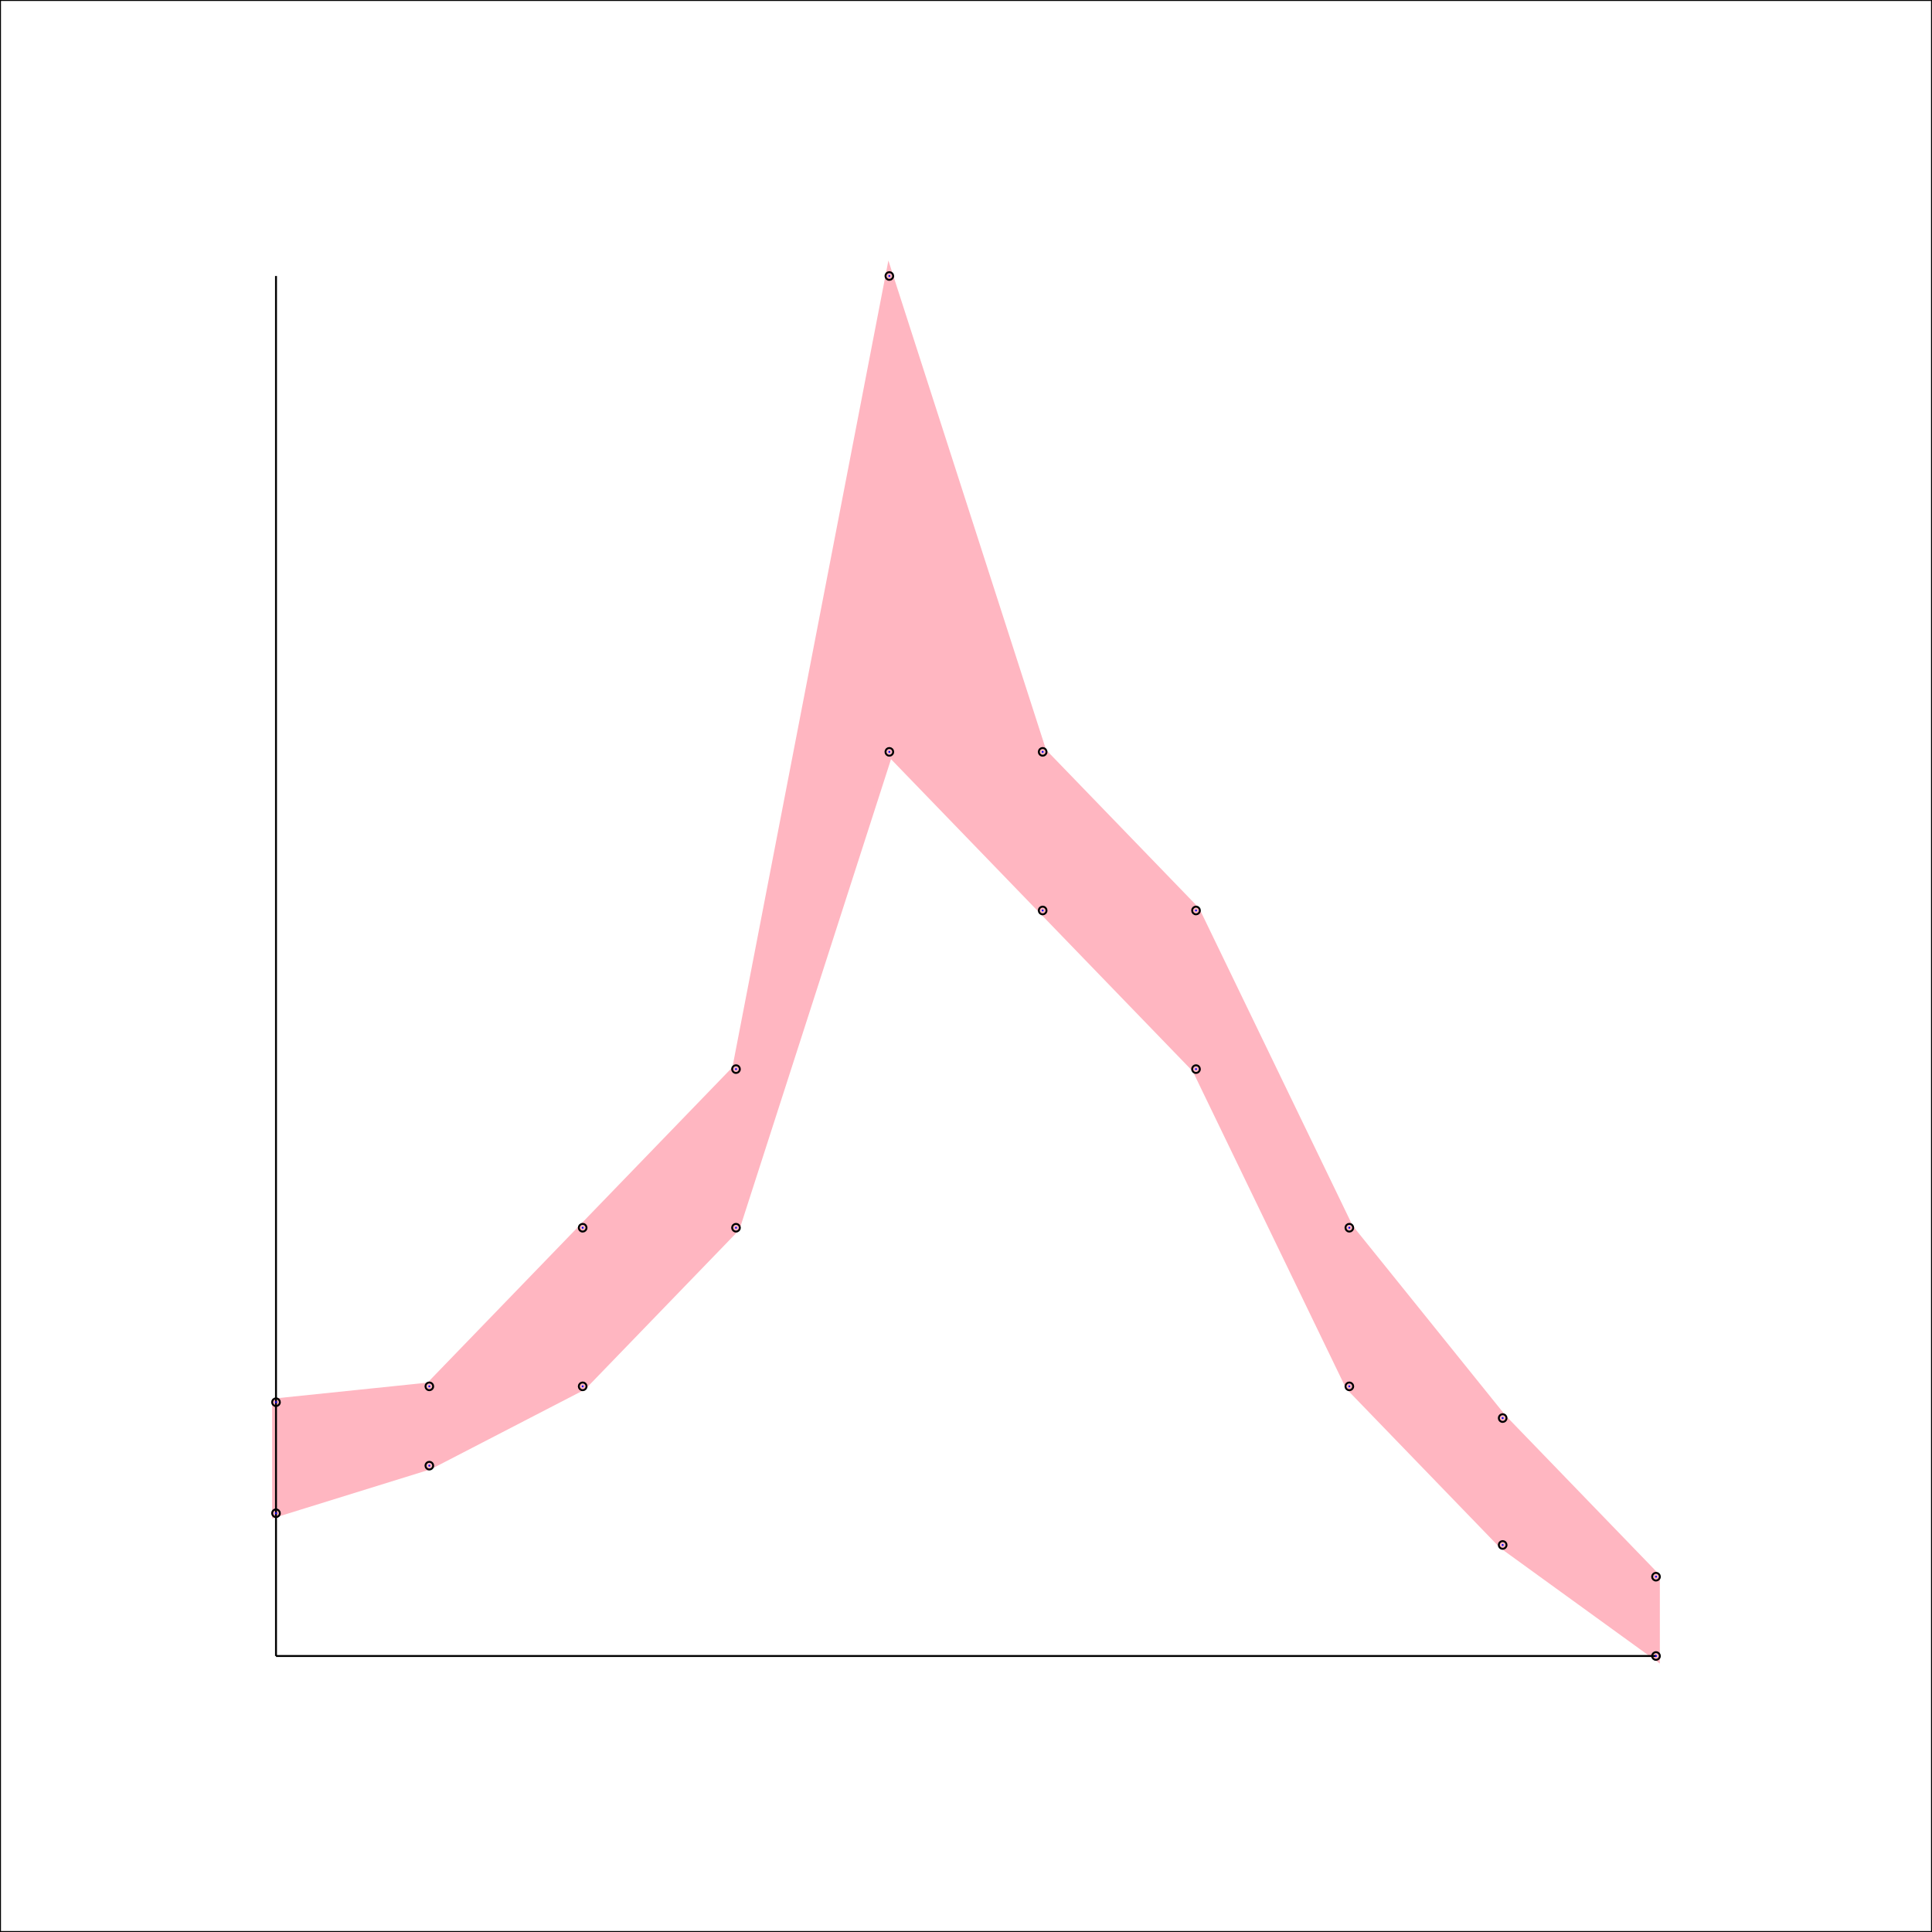
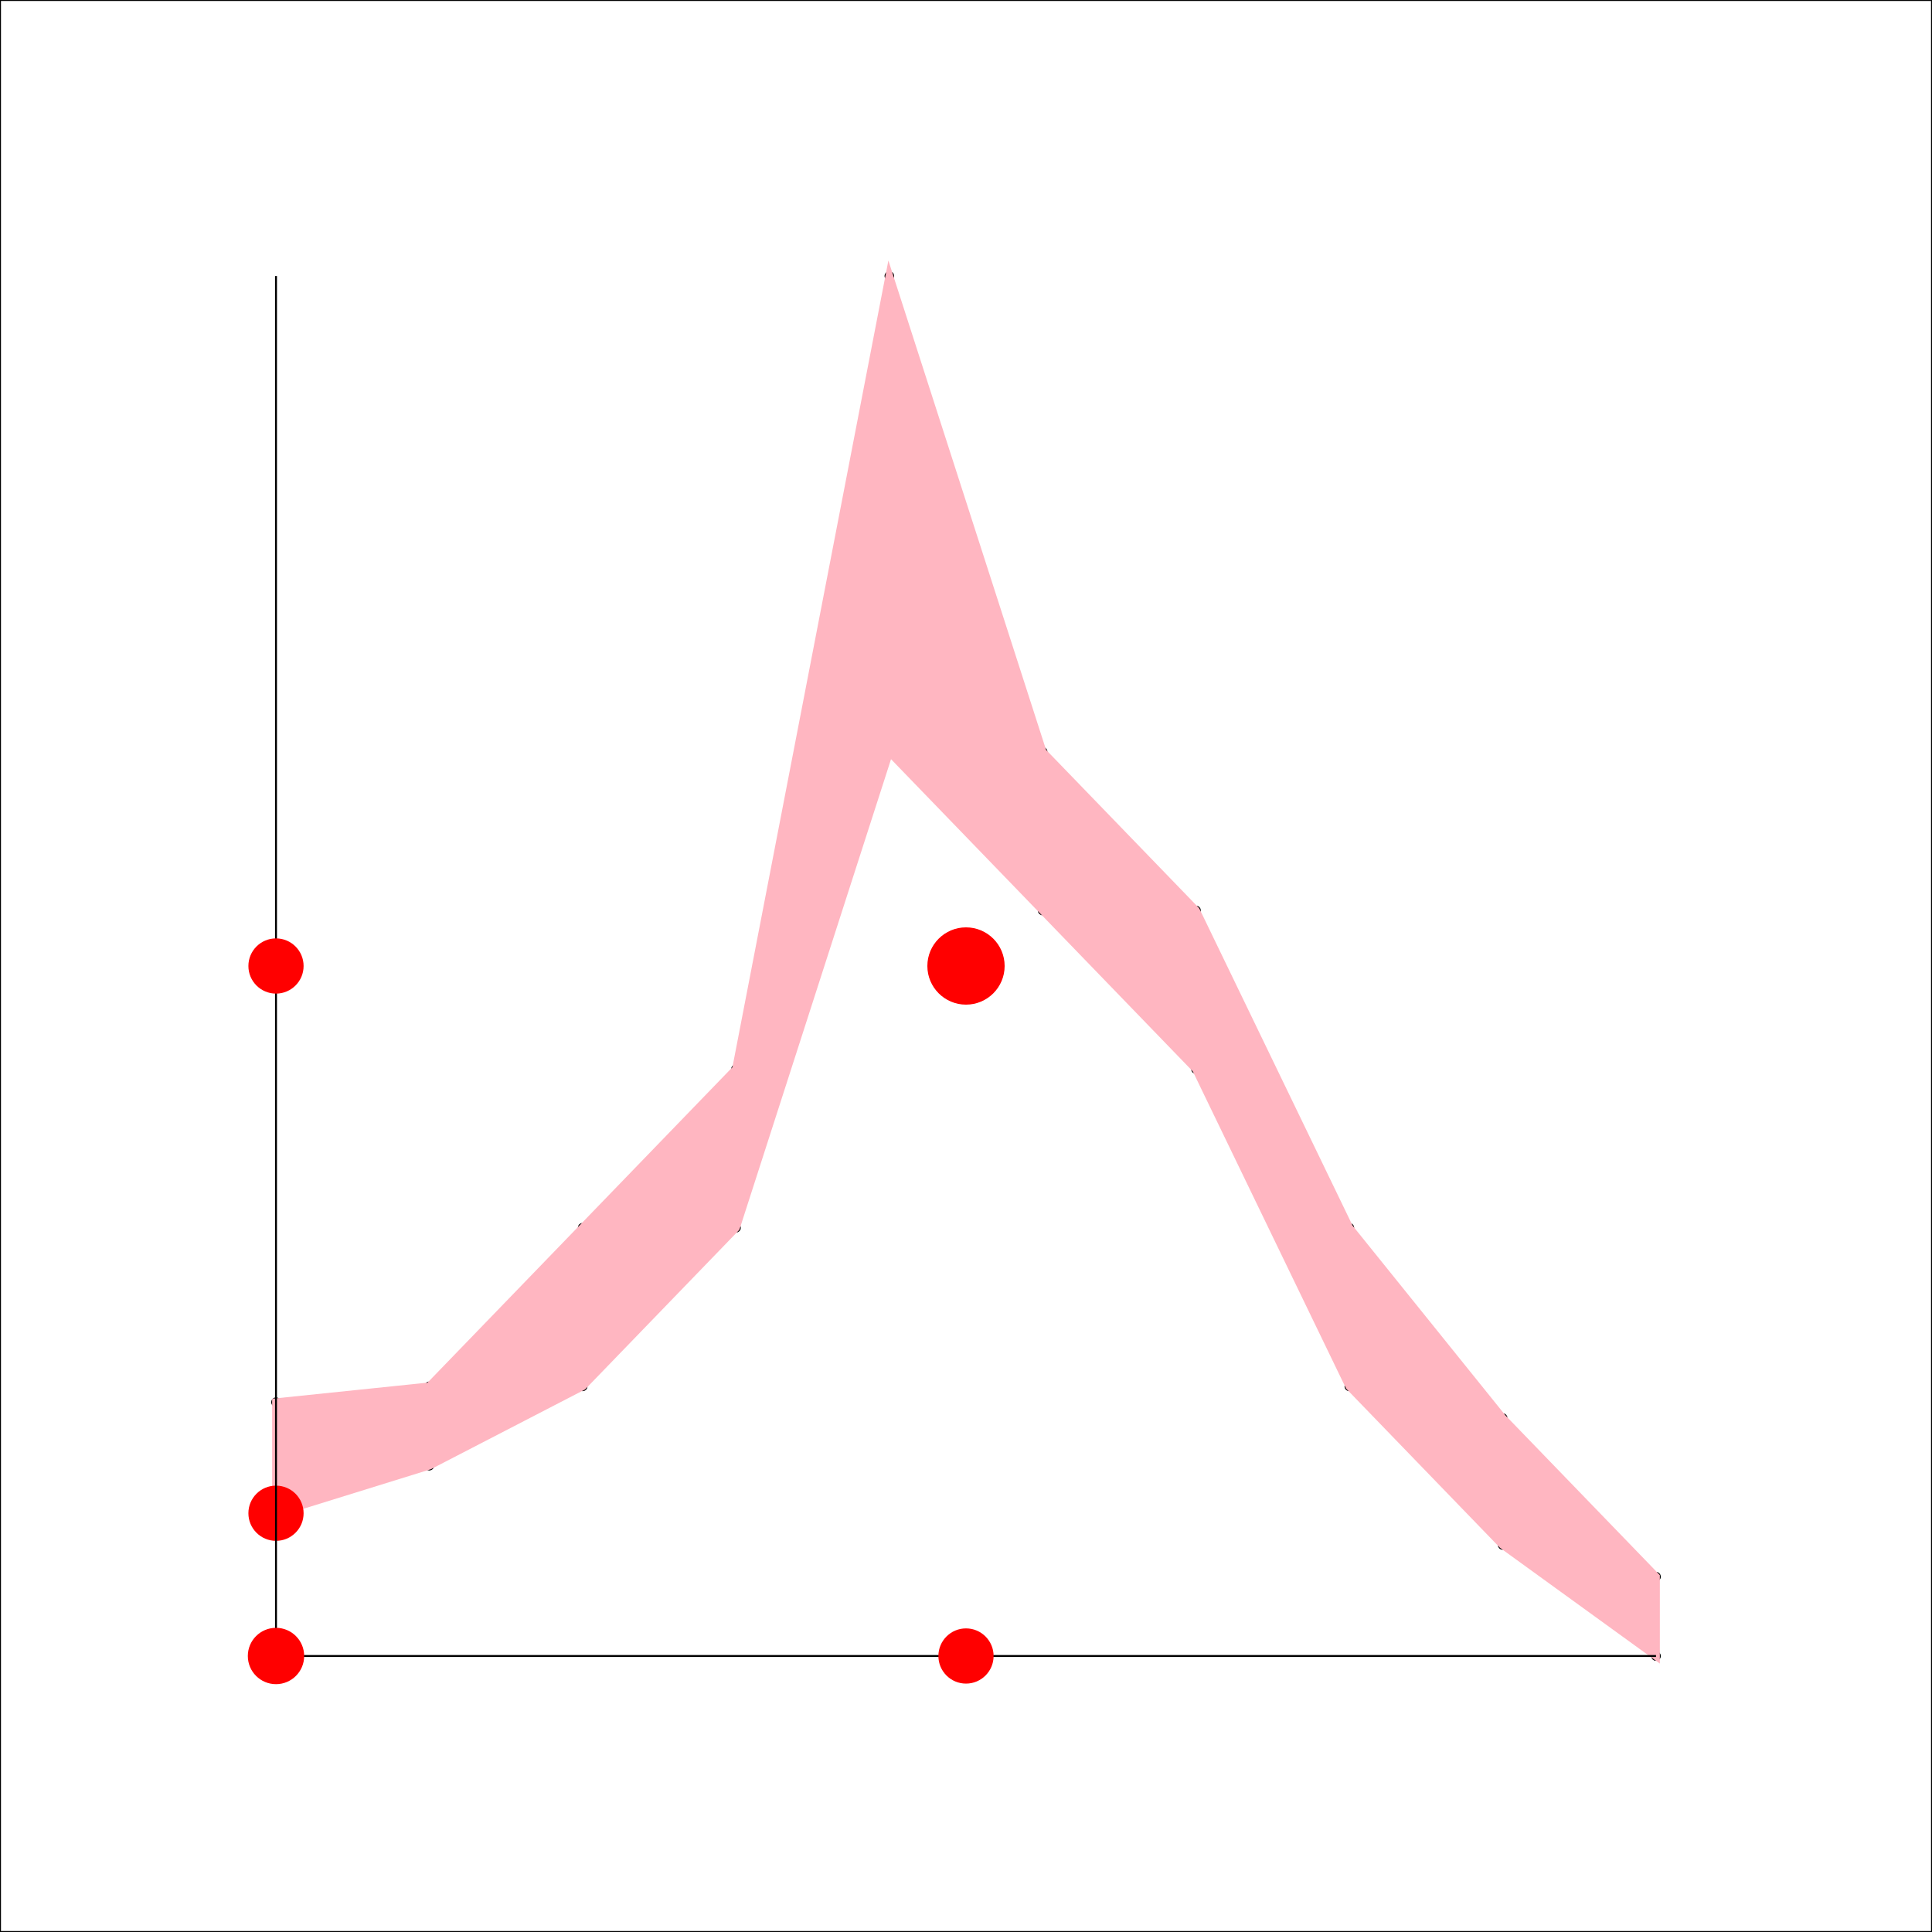
<svg xmlns="http://www.w3.org/2000/svg" height="500" stroke-opacity="1" viewBox="0 0 500 500" font-size="1" width="500" stroke="rgb(0,0,0)" version="1.1">
  <defs>
  </defs>
+   <defs>
+   </defs>
+   <g stroke-linejoin="miter" stroke-opacity="1.0" fill-opacity="1.0" stroke="rgb(0,0,0)" stroke-width="2" fill="rgb(0,0,255)" stroke-linecap="butt" stroke-miterlimit="10.0">
+     <path d="M 428.821,408.046 c 0,-0.138 -0.112,-0.25 -0.25 -0.25c -0.138,-0 -0.25,0.112 -0.25 0.25c -0,0.138 0.112,0.25 0.25 0.25c 0.138,0 0.25,-0.112 0.25 -0.25Z" />
+   </g>
+   <defs>
+   </defs>
+   <g stroke-linejoin="miter" stroke-opacity="1.0" fill-opacity="1.0" stroke="rgb(0,0,0)" stroke-width="0.0" fill="rgb(255,0,0)" stroke-linecap="butt" stroke-miterlimit="10.0">
+     <path d="M 428.581,408.046 c 0,-0.005 -0.004,-0.01 -0.01 -0.01c -0.005,-0 -0.01,0.004 -0.01 0.01c -0,0.005 0.004,0.01 0.01 0.01c 0.005,0 0.01,-0.004 0.01 -0.01Z" />
+   </g>
+   <defs>
+   </defs>
+   <g stroke-linejoin="miter" stroke-opacity="1.0" fill-opacity="1.0" stroke="rgb(0,0,0)" stroke-width="2" fill="rgb(0,0,255)" stroke-linecap="butt" stroke-miterlimit="10.0">
+     <path d="M 389.139,366.995 c 0,-0.138 -0.112,-0.25 -0.25 -0.25c -0.138,-0 -0.25,0.112 -0.25 0.25c -0,0.138 0.112,0.25 0.25 0.25c 0.138,0 0.25,-0.112 0.25 -0.25Z" />
+   </g>
+   <defs>
+   </defs>
+   <g stroke-linejoin="miter" stroke-opacity="1.0" fill-opacity="1.0" stroke="rgb(0,0,0)" stroke-width="0.0" fill="rgb(255,0,0)" stroke-linecap="butt" stroke-miterlimit="10.0">
+     <path d="M 388.899,366.995 c 0,-0.005 -0.004,-0.01 -0.01 -0.01c -0.005,-0 -0.01,0.004 -0.01 0.01c -0,0.005 0.004,0.01 0.01 0.01c 0.005,0 0.01,-0.004 0.01 -0.01Z" />
+   </g>
+   <defs>
+   </defs>
+   <g stroke-linejoin="miter" stroke-opacity="1.0" fill-opacity="1.0" stroke="rgb(0,0,0)" stroke-width="2" fill="rgb(0,0,255)" stroke-linecap="butt" stroke-miterlimit="10.0">
+     <path d="M 349.456,317.734 c 0,-0.138 -0.112,-0.25 -0.25 -0.25c -0.138,-0 -0.25,0.112 -0.25 0.25c -0,0.138 0.112,0.25 0.25 0.25c 0.138,0 0.25,-0.112 0.25 -0.25Z" />
+   </g>
+   <defs>
+   </defs>
+   <g stroke-linejoin="miter" stroke-opacity="1.0" fill-opacity="1.0" stroke="rgb(0,0,0)" stroke-width="0.0" fill="rgb(255,0,0)" stroke-linecap="butt" stroke-miterlimit="10.0">
+     <path d="M 349.216,317.734 c 0,-0.005 -0.004,-0.01 -0.01 -0.01c -0.005,-0 -0.01,0.004 -0.01 0.01c -0,0.005 0.004,0.01 0.01 0.01c 0.005,0 0.01,-0.004 0.01 -0.01Z" />
+   </g>
+   <defs>
+   </defs>
+   <g stroke-linejoin="miter" stroke-opacity="1.0" fill-opacity="1.0" stroke="rgb(0,0,0)" stroke-width="2" fill="rgb(0,0,255)" stroke-linecap="butt" stroke-miterlimit="10.0">
+     <path d="M 309.774,235.632 c 0,-0.138 -0.112,-0.25 -0.25 -0.25c -0.138,-0 -0.25,0.112 -0.25 0.25c -0,0.138 0.112,0.25 0.25 0.25c 0.138,0 0.25,-0.112 0.25 -0.25Z" />
+   </g>
+   <defs>
+   </defs>
+   <g stroke-linejoin="miter" stroke-opacity="1.0" fill-opacity="1.0" stroke="rgb(0,0,0)" stroke-width="0.0" fill="rgb(255,0,0)" stroke-linecap="butt" stroke-miterlimit="10.0">
+     <path d="M 309.534,235.632 c 0,-0.005 -0.004,-0.01 -0.01 -0.01c -0.005,-0 -0.01,0.004 -0.01 0.01c -0,0.005 0.004,0.01 0.01 0.01c 0.005,0 0.01,-0.004 0.01 -0.01Z" />
+   </g>
+   <defs>
+   </defs>
+   <g stroke-linejoin="miter" stroke-opacity="1.0" fill-opacity="1.0" stroke="rgb(0,0,0)" stroke-width="2" fill="rgb(0,0,255)" stroke-linecap="butt" stroke-miterlimit="10.0">
+     <path d="M 270.091,194.581 c 0,-0.138 -0.112,-0.25 -0.25 -0.25c -0.138,-0 -0.25,0.112 -0.25 0.25c -0,0.138 0.112,0.25 0.25 0.25c 0.138,0 0.25,-0.112 0.25 -0.25Z" />
+   </g>
+   <defs>
+   </defs>
+   <g stroke-linejoin="miter" stroke-opacity="1.0" fill-opacity="1.0" stroke="rgb(0,0,0)" stroke-width="0.0" fill="rgb(255,0,0)" stroke-linecap="butt" stroke-miterlimit="10.0">
+     <path d="M 269.851,194.581 c 0,-0.005 -0.004,-0.01 -0.01 -0.01c -0.005,-0 -0.01,0.004 -0.01 0.01c -0,0.005 0.004,0.01 0.01 0.01c 0.005,0 0.01,-0.004 0.01 -0.01Z" />
+   </g>
+   <defs>
+   </defs>
+   <g stroke-linejoin="miter" stroke-opacity="1.0" fill-opacity="1.0" stroke="rgb(0,0,0)" stroke-width="2" fill="rgb(0,0,255)" stroke-linecap="butt" stroke-miterlimit="10.0">
+     <path d="M 230.409,71.429 c 0,-0.138 -0.112,-0.25 -0.25 -0.25c -0.138,-0 -0.25,0.112 -0.25 0.25c -0,0.138 0.112,0.25 0.25 0.25c 0.138,0 0.25,-0.112 0.25 -0.25Z" />
+   </g>
+   <defs>
+   </defs>
+   <g stroke-linejoin="miter" stroke-opacity="1.0" fill-opacity="1.0" stroke="rgb(0,0,0)" stroke-width="0.0" fill="rgb(255,0,0)" stroke-linecap="butt" stroke-miterlimit="10.0">
+     <path d="M 230.169,71.429 c 0,-0.005 -0.004,-0.01 -0.01 -0.01c -0.005,-0 -0.01,0.004 -0.01 0.01c -0,0.005 0.004,0.01 0.01 0.01c 0.005,0 0.01,-0.004 0.01 -0.01Z" />
+   </g>
+   <defs>
+   </defs>
+   <g stroke-linejoin="miter" stroke-opacity="1.0" fill-opacity="1.0" stroke="rgb(0,0,0)" stroke-width="2" fill="rgb(0,0,255)" stroke-linecap="butt" stroke-miterlimit="10.0">
+     <path d="M 190.726,276.683 c 0,-0.138 -0.112,-0.25 -0.25 -0.25c -0.138,-0 -0.25,0.112 -0.25 0.25c -0,0.138 0.112,0.25 0.25 0.25c 0.138,0 0.25,-0.112 0.25 -0.25Z" />
+   </g>
+   <defs>
+   </defs>
+   <g stroke-linejoin="miter" stroke-opacity="1.0" fill-opacity="1.0" stroke="rgb(0,0,0)" stroke-width="0.0" fill="rgb(255,0,0)" stroke-linecap="butt" stroke-miterlimit="10.0">
+     <path d="M 190.486,276.683 c 0,-0.005 -0.004,-0.01 -0.01 -0.01c -0.005,-0 -0.01,0.004 -0.01 0.01c -0,0.005 0.004,0.01 0.01 0.01c 0.005,0 0.01,-0.004 0.01 -0.01Z" />
+   </g>
+   <defs>
+   </defs>
+   <g stroke-linejoin="miter" stroke-opacity="1.0" fill-opacity="1.0" stroke="rgb(0,0,0)" stroke-width="2" fill="rgb(0,0,255)" stroke-linecap="butt" stroke-miterlimit="10.0">
+     <path d="M 151.044,317.734 c 0,-0.138 -0.112,-0.25 -0.25 -0.25c -0.138,-0 -0.25,0.112 -0.25 0.25c -0,0.138 0.112,0.25 0.25 0.25c 0.138,0 0.25,-0.112 0.25 -0.25Z" />
+   </g>
+   <defs>
+   </defs>
+   <g stroke-linejoin="miter" stroke-opacity="1.0" fill-opacity="1.0" stroke="rgb(0,0,0)" stroke-width="0.0" fill="rgb(255,0,0)" stroke-linecap="butt" stroke-miterlimit="10.0">
+     <path d="M 150.804,317.734 c 0,-0.005 -0.004,-0.01 -0.01 -0.01c -0.005,-0 -0.01,0.004 -0.01 0.01c -0,0.005 0.004,0.01 0.01 0.01c 0.005,0 0.01,-0.004 0.01 -0.01Z" />
+   </g>
+   <defs>
+   </defs>
+   <g stroke-linejoin="miter" stroke-opacity="1.0" fill-opacity="1.0" stroke="rgb(0,0,0)" stroke-width="2" fill="rgb(0,0,255)" stroke-linecap="butt" stroke-miterlimit="10.0">
+     <path d="M 111.361,358.785 c 0,-0.138 -0.112,-0.25 -0.25 -0.25c -0.138,-0 -0.25,0.112 -0.25 0.25c -0,0.138 0.112,0.25 0.25 0.25c 0.138,0 0.25,-0.112 0.25 -0.25Z" />
+   </g>
+   <defs>
+   </defs>
+   <g stroke-linejoin="miter" stroke-opacity="1.0" fill-opacity="1.0" stroke="rgb(0,0,0)" stroke-width="0.0" fill="rgb(255,0,0)" stroke-linecap="butt" stroke-miterlimit="10.0">
+     <path d="M 111.121,358.785 c 0,-0.005 -0.004,-0.01 -0.01 -0.01c -0.005,-0 -0.01,0.004 -0.01 0.01c -0,0.005 0.004,0.01 0.01 0.01c 0.005,0 0.01,-0.004 0.01 -0.01Z" />
+   </g>
+   <defs>
+   </defs>
+   <g stroke-linejoin="miter" stroke-opacity="1.0" fill-opacity="1.0" stroke="rgb(0,0,0)" stroke-width="2" fill="rgb(0,0,255)" stroke-linecap="butt" stroke-miterlimit="10.0">
+     <path d="M 71.679,362.89 c 0,-0.138 -0.112,-0.25 -0.25 -0.25c -0.138,-0 -0.25,0.112 -0.25 0.25c -0,0.138 0.112,0.25 0.25 0.25c 0.138,0 0.25,-0.112 0.25 -0.25Z" />
+   </g>
+   <defs>
+   </defs>
+   <g stroke-linejoin="miter" stroke-opacity="1.0" fill-opacity="1.0" stroke="rgb(0,0,0)" stroke-width="0.0" fill="rgb(255,0,0)" stroke-linecap="butt" stroke-miterlimit="10.0">
+     <path d="M 71.439,362.89 c 0,-0.005 -0.004,-0.01 -0.01 -0.01c -0.005,-0 -0.01,0.004 -0.01 0.01c -0,0.005 0.004,0.01 0.01 0.01c 0.005,0 0.01,-0.004 0.01 -0.01Z" />
+   </g>
+   <defs>
+   </defs>
+   <g stroke-linejoin="miter" stroke-opacity="1.0" fill-opacity="1.0" stroke="rgb(0,0,0)" stroke-width="2" fill="rgb(0,0,255)" stroke-linecap="butt" stroke-miterlimit="10.0">
+     <path d="M 428.821,428.571 c 0,-0.138 -0.112,-0.25 -0.25 -0.25c -0.138,-0 -0.25,0.112 -0.25 0.25c -0,0.138 0.112,0.25 0.25 0.25c 0.138,0 0.25,-0.112 0.25 -0.25Z" />
+   </g>
+   <defs>
+   </defs>
+   <g stroke-linejoin="miter" stroke-opacity="1.0" fill-opacity="1.0" stroke="rgb(0,0,0)" stroke-width="0.0" fill="rgb(255,0,0)" stroke-linecap="butt" stroke-miterlimit="10.0">
+     <path d="M 428.581,428.571 c 0,-0.005 -0.004,-0.01 -0.01 -0.01c -0.005,-0 -0.01,0.004 -0.01 0.01c -0,0.005 0.004,0.01 0.01 0.01c 0.005,0 0.01,-0.004 0.01 -0.01Z" />
+   </g>
+   <defs>
+   </defs>
+   <g stroke-linejoin="miter" stroke-opacity="1.0" fill-opacity="1.0" stroke="rgb(0,0,0)" stroke-width="2" fill="rgb(0,0,255)" stroke-linecap="butt" stroke-miterlimit="10.0">
+     <path d="M 389.139,399.836 c 0,-0.138 -0.112,-0.25 -0.25 -0.25c -0.138,-0 -0.25,0.112 -0.25 0.25c -0,0.138 0.112,0.25 0.25 0.25c 0.138,0 0.25,-0.112 0.25 -0.25Z" />
+   </g>
+   <defs>
+   </defs>
+   <g stroke-linejoin="miter" stroke-opacity="1.0" fill-opacity="1.0" stroke="rgb(0,0,0)" stroke-width="0.0" fill="rgb(255,0,0)" stroke-linecap="butt" stroke-miterlimit="10.0">
+     <path d="M 388.899,399.836 c 0,-0.005 -0.004,-0.01 -0.01 -0.01c -0.005,-0 -0.01,0.004 -0.01 0.01c -0,0.005 0.004,0.01 0.01 0.01c 0.005,0 0.01,-0.004 0.01 -0.01Z" />
+   </g>
+   <defs>
+   </defs>
+   <g stroke-linejoin="miter" stroke-opacity="1.0" fill-opacity="1.0" stroke="rgb(0,0,0)" stroke-width="2" fill="rgb(0,0,255)" stroke-linecap="butt" stroke-miterlimit="10.0">
+     <path d="M 349.456,358.785 c 0,-0.138 -0.112,-0.25 -0.25 -0.25c -0.138,-0 -0.25,0.112 -0.25 0.25c -0,0.138 0.112,0.25 0.25 0.25c 0.138,0 0.25,-0.112 0.25 -0.25Z" />
+   </g>
+   <defs>
+   </defs>
+   <g stroke-linejoin="miter" stroke-opacity="1.0" fill-opacity="1.0" stroke="rgb(0,0,0)" stroke-width="0.0" fill="rgb(255,0,0)" stroke-linecap="butt" stroke-miterlimit="10.0">
+     <path d="M 349.216,358.785 c 0,-0.005 -0.004,-0.01 -0.01 -0.01c -0.005,-0 -0.01,0.004 -0.01 0.01c -0,0.005 0.004,0.01 0.01 0.01c 0.005,0 0.01,-0.004 0.01 -0.01Z" />
+   </g>
+   <defs>
+   </defs>
+   <g stroke-linejoin="miter" stroke-opacity="1.0" fill-opacity="1.0" stroke="rgb(0,0,0)" stroke-width="2" fill="rgb(0,0,255)" stroke-linecap="butt" stroke-miterlimit="10.0">
+     <path d="M 309.774,276.683 c 0,-0.138 -0.112,-0.25 -0.25 -0.25c -0.138,-0 -0.25,0.112 -0.25 0.25c -0,0.138 0.112,0.25 0.25 0.25c 0.138,0 0.25,-0.112 0.25 -0.25Z" />
+   </g>
+   <defs>
+   </defs>
+   <g stroke-linejoin="miter" stroke-opacity="1.0" fill-opacity="1.0" stroke="rgb(0,0,0)" stroke-width="0.0" fill="rgb(255,0,0)" stroke-linecap="butt" stroke-miterlimit="10.0">
+     <path d="M 309.534,276.683 c 0,-0.005 -0.004,-0.01 -0.01 -0.01c -0.005,-0 -0.01,0.004 -0.01 0.01c -0,0.005 0.004,0.01 0.01 0.01c 0.005,0 0.01,-0.004 0.01 -0.01Z" />
+   </g>
+   <defs>
+   </defs>
+   <g stroke-linejoin="miter" stroke-opacity="1.0" fill-opacity="1.0" stroke="rgb(0,0,0)" stroke-width="2" fill="rgb(0,0,255)" stroke-linecap="butt" stroke-miterlimit="10.0">
+     <path d="M 270.091,235.632 c 0,-0.138 -0.112,-0.25 -0.25 -0.25c -0.138,-0 -0.25,0.112 -0.25 0.25c -0,0.138 0.112,0.25 0.25 0.25c 0.138,0 0.25,-0.112 0.25 -0.25Z" />
+   </g>
+   <defs>
+   </defs>
+   <g stroke-linejoin="miter" stroke-opacity="1.0" fill-opacity="1.0" stroke="rgb(0,0,0)" stroke-width="0.0" fill="rgb(255,0,0)" stroke-linecap="butt" stroke-miterlimit="10.0">
+     <path d="M 269.851,235.632 c 0,-0.005 -0.004,-0.01 -0.01 -0.01c -0.005,-0 -0.01,0.004 -0.01 0.01c -0,0.005 0.004,0.01 0.01 0.01c 0.005,0 0.01,-0.004 0.01 -0.01Z" />
+   </g>
+   <defs>
+   </defs>
+   <g stroke-linejoin="miter" stroke-opacity="1.0" fill-opacity="1.0" stroke="rgb(0,0,0)" stroke-width="2" fill="rgb(0,0,255)" stroke-linecap="butt" stroke-miterlimit="10.0">
+     <path d="M 230.409,194.581 c 0,-0.138 -0.112,-0.25 -0.25 -0.25c -0.138,-0 -0.25,0.112 -0.25 0.25c -0,0.138 0.112,0.25 0.25 0.25c 0.138,0 0.25,-0.112 0.25 -0.25Z" />
+   </g>
+   <defs>
+   </defs>
+   <g stroke-linejoin="miter" stroke-opacity="1.0" fill-opacity="1.0" stroke="rgb(0,0,0)" stroke-width="0.0" fill="rgb(255,0,0)" stroke-linecap="butt" stroke-miterlimit="10.0">
+     <path d="M 230.169,194.581 c 0,-0.005 -0.004,-0.01 -0.01 -0.01c -0.005,-0 -0.01,0.004 -0.01 0.01c -0,0.005 0.004,0.01 0.01 0.01c 0.005,0 0.01,-0.004 0.01 -0.01Z" />
+   </g>
+   <defs>
+   </defs>
+   <g stroke-linejoin="miter" stroke-opacity="1.0" fill-opacity="1.0" stroke="rgb(0,0,0)" stroke-width="2" fill="rgb(0,0,255)" stroke-linecap="butt" stroke-miterlimit="10.0">
+     <path d="M 190.726,317.734 c 0,-0.138 -0.112,-0.25 -0.25 -0.25c -0.138,-0 -0.25,0.112 -0.25 0.25c -0,0.138 0.112,0.25 0.25 0.25c 0.138,0 0.25,-0.112 0.25 -0.25Z" />
+   </g>
+   <defs>
+   </defs>
+   <g stroke-linejoin="miter" stroke-opacity="1.0" fill-opacity="1.0" stroke="rgb(0,0,0)" stroke-width="0.0" fill="rgb(255,0,0)" stroke-linecap="butt" stroke-miterlimit="10.0">
+     <path d="M 190.486,317.734 c 0,-0.005 -0.004,-0.01 -0.01 -0.01c -0.005,-0 -0.01,0.004 -0.01 0.01c -0,0.005 0.004,0.01 0.01 0.01c 0.005,0 0.01,-0.004 0.01 -0.01Z" />
+   </g>
+   <defs>
+   </defs>
+   <g stroke-linejoin="miter" stroke-opacity="1.0" fill-opacity="1.0" stroke="rgb(0,0,0)" stroke-width="2" fill="rgb(0,0,255)" stroke-linecap="butt" stroke-miterlimit="10.0">
+     <path d="M 151.044,358.785 c 0,-0.138 -0.112,-0.25 -0.25 -0.25c -0.138,-0 -0.25,0.112 -0.25 0.25c -0,0.138 0.112,0.25 0.25 0.25c 0.138,0 0.25,-0.112 0.25 -0.25Z" />
+   </g>
+   <defs>
+   </defs>
+   <g stroke-linejoin="miter" stroke-opacity="1.0" fill-opacity="1.0" stroke="rgb(0,0,0)" stroke-width="0.0" fill="rgb(255,0,0)" stroke-linecap="butt" stroke-miterlimit="10.0">
+     <path d="M 150.804,358.785 c 0,-0.005 -0.004,-0.01 -0.01 -0.01c -0.005,-0 -0.01,0.004 -0.01 0.01c -0,0.005 0.004,0.01 0.01 0.01c 0.005,0 0.01,-0.004 0.01 -0.01Z" />
+   </g>
+   <defs>
+   </defs>
+   <g stroke-linejoin="miter" stroke-opacity="1.0" fill-opacity="1.0" stroke="rgb(0,0,0)" stroke-width="2" fill="rgb(0,0,255)" stroke-linecap="butt" stroke-miterlimit="10.0">
+     <path d="M 111.361,379.31 c 0,-0.138 -0.112,-0.25 -0.25 -0.25c -0.138,-0 -0.25,0.112 -0.25 0.25c -0,0.138 0.112,0.25 0.25 0.25c 0.138,0 0.25,-0.112 0.25 -0.25Z" />
+   </g>
+   <defs>
+   </defs>
+   <g stroke-linejoin="miter" stroke-opacity="1.0" fill-opacity="1.0" stroke="rgb(0,0,0)" stroke-width="0.0" fill="rgb(255,0,0)" stroke-linecap="butt" stroke-miterlimit="10.0">
+     <path d="M 111.121,379.31 c 0,-0.005 -0.004,-0.01 -0.01 -0.01c -0.005,-0 -0.01,0.004 -0.01 0.01c -0,0.005 0.004,0.01 0.01 0.01c 0.005,0 0.01,-0.004 0.01 -0.01Z" />
+   </g>
+   <defs>
+   </defs>
+   <g stroke-linejoin="miter" stroke-opacity="1.0" fill-opacity="1.0" stroke="rgb(0,0,0)" stroke-width="2" fill="rgb(0,0,255)" stroke-linecap="butt" stroke-miterlimit="10.0">
+     <path d="M 71.679,391.626 c 0,-0.138 -0.112,-0.25 -0.25 -0.25c -0.138,-0 -0.25,0.112 -0.25 0.25c -0,0.138 0.112,0.25 0.25 0.25c 0.138,0 0.25,-0.112 0.25 -0.25Z" />
+   </g>
+   <defs>
+   </defs>
+   <g stroke-linejoin="miter" stroke-opacity="1.0" fill-opacity="1.0" stroke="rgb(0,0,0)" stroke-width="0.0" fill="rgb(255,0,0)" stroke-linecap="butt" stroke-miterlimit="10.0">
+     <path d="M 71.439,391.626 c 0,-0.005 -0.004,-0.01 -0.01 -0.01c -0.005,-0 -0.01,0.004 -0.01 0.01c -0,0.005 0.004,0.01 0.01 0.01c 0.005,0 0.01,-0.004 0.01 -0.01Z" />
+   </g>
+   <defs>
+   </defs>
+   <g stroke-linejoin="miter" stroke-opacity="1.0" fill-opacity="1.0" stroke="rgb(255,182,193)" stroke-width="2" fill="rgb(255,182,193)" stroke-linecap="butt" stroke-miterlimit="10.0">
+     <path d="M 71.429,391.626 l 39.682,-12.315 l 39.682,-20.526 l 39.682,-41.051 l 39.682,-123.153 l 39.682,41.051 l 39.682,41.051 l 39.682,82.102 l 39.682,41.051 l 39.682,28.736 v -20.526 l -39.682,-41.051 l -39.682,-49.261 l -39.682,-82.102 l -39.682,-41.051 l -39.682,-123.153 l -39.682,205.255 l -39.682,41.051 l -39.682,41.051 l -39.682,4.105 Z" />
+   </g>
+   <defs>
+   </defs>
+   <g stroke-linejoin="miter" stroke-opacity="1.0" fill-opacity="1.0" stroke="rgb(0,0,0)" stroke-width="0.0" fill="rgb(255,0,0)" stroke-linecap="butt" stroke-miterlimit="10.0">
+     <path d="M 78.571,391.626 c 0,-3.945 -3.198,-7.143 -7.143 -7.143c -3.945,-0 -7.143,3.198 -7.143 7.143c -0,3.945 3.198,7.143 7.143 7.143c 3.945,0 7.143,-3.198 7.143 -7.143Z" />
+   </g>
+   <defs>
+   </defs>
+   <g stroke-linejoin="miter" stroke-opacity="1.0" fill-opacity="0.0" stroke="rgb(0,0,0)" stroke-width="0.5" fill="rgb(0,0,0)" stroke-linecap="butt" stroke-miterlimit="10.0">
+     <path d="M 71.429,71.429 v 357.143 " />
+   </g>
+   <defs>
+   </defs>
+   <g stroke-linejoin="miter" stroke-opacity="1.0" fill-opacity="1.0" stroke="rgb(0,0,0)" stroke-width="0.0" fill="rgb(255,0,0)" stroke-linecap="butt" stroke-miterlimit="10.0">
+     <path d="M 78.571,250 c 0,-3.945 -3.198,-7.143 -7.143 -7.143c -3.945,-0 -7.143,3.198 -7.143 7.143c -0,3.945 3.198,7.143 7.143 7.143c 3.945,0 7.143,-3.198 7.143 -7.143Z" />
+   </g>
+   <defs>
+   </defs>
+   <g stroke-linejoin="miter" stroke-opacity="1.0" fill-opacity="0.0" stroke="rgb(0,0,0)" stroke-width="0.5" fill="rgb(0,0,0)" stroke-linecap="butt" stroke-miterlimit="10.0">
+     <path d="M 71.429,428.571 h 357.143 " />
+   </g>
+   <defs>
+   </defs>
+   <g stroke-linejoin="miter" stroke-opacity="1.0" fill-opacity="1.0" stroke="rgb(0,0,0)" stroke-width="0.0" fill="rgb(255,0,0)" stroke-linecap="butt" stroke-miterlimit="10.0">
+     <path d="M 257.143,428.571 c 0,-3.945 -3.198,-7.143 -7.143 -7.143c -3.945,-0 -7.143,3.198 -7.143 7.143c -0,3.945 3.198,7.143 7.143 7.143c 3.945,0 7.143,-3.198 7.143 -7.143Z" />
+   </g>
+   <defs>
+   </defs>
+   <g stroke-linejoin="miter" stroke-opacity="1.0" fill-opacity="1.0" stroke="rgb(0,0,0)" stroke-width="0.0" fill="rgb(255,0,0)" stroke-linecap="butt" stroke-miterlimit="10.0">
+     <path d="M 78.719,428.571 c 0,-4.027 -3.264,-7.291 -7.291 -7.291c -4.027,-0 -7.291,3.264 -7.291 7.291c -0,4.027 3.264,7.291 7.291 7.291c 4.027,0 7.291,-3.264 7.291 -7.291Z" />
+   </g>
  <defs>
  </defs>
  <g stroke-linejoin="miter" stroke-opacity="1.0" fill-opacity="0.0" stroke="rgb(0,0,0)" stroke-width="0.5" fill="rgb(0,0,0)" stroke-linecap="butt" stroke-miterlimit="10.0">
    <path d="M 500,500 l -0,-500 h -500 l -0,500 Z" />
  </g>
  <defs>
  </defs>
-   <g stroke-linejoin="miter" stroke-opacity="1.0" fill-opacity="1.0" stroke="rgb(255,182,193)" stroke-width="2" fill="rgb(255,182,193)" stroke-linecap="butt" stroke-miterlimit="10.0">
-     <path d="M 71.429,391.626 l 39.682,-12.315 l 39.682,-20.526 l 39.682,-41.051 l 39.682,-123.153 l 39.682,41.051 l 39.682,41.051 l 39.682,82.102 l 39.682,41.051 l 39.682,28.736 v -20.526 l -39.682,-41.051 l -39.682,-49.261 l -39.682,-82.102 l -39.682,-41.051 l -39.682,-123.153 l -39.682,205.255 l -39.682,41.051 l -39.682,41.051 l -39.682,4.105 Z" />
-   </g>
-   <defs>
-   </defs>
-   <g stroke-linejoin="miter" stroke-opacity="1.0" fill-opacity="0.0" stroke="rgb(0,0,0)" stroke-width="0.5" fill="rgb(0,0,0)" stroke-linecap="butt" stroke-miterlimit="10.0">
-     <path d="M 71.429,428.571 v -357.143 " />
-   </g>
-   <defs>
-   </defs>
-   <g stroke-linejoin="miter" stroke-opacity="1.0" fill-opacity="0.0" stroke="rgb(0,0,0)" stroke-width="0.5" fill="rgb(0,0,0)" stroke-linecap="butt" stroke-miterlimit="10.0">
-     <path d="M 71.429,428.571 h 357.143 " />
-   </g>
-   <defs>
-   </defs>
-   <g stroke-linejoin="miter" stroke-opacity="1.0" fill-opacity="1.0" stroke="rgb(0,0,0)" stroke-width="2" fill="rgb(0,0,255)" stroke-linecap="butt" stroke-miterlimit="10.0">
-     <path d="M 428.821,408.046 c 0,-0.138 -0.112,-0.25 -0.25 -0.25c -0.138,-0 -0.25,0.112 -0.25 0.25c -0,0.138 0.112,0.25 0.25 0.25c 0.138,0 0.25,-0.112 0.25 -0.25Z" />
-   </g>
-   <defs>
-   </defs>
-   <g stroke-linejoin="miter" stroke-opacity="1.0" fill-opacity="1.0" stroke="rgb(0,0,0)" stroke-width="0.0" fill="rgb(255,0,0)" stroke-linecap="butt" stroke-miterlimit="10.0">
-     <path d="M 428.581,408.046 c 0,-0.005 -0.004,-0.01 -0.01 -0.01c -0.005,-0 -0.01,0.004 -0.01 0.01c -0,0.005 0.004,0.01 0.01 0.01c 0.005,0 0.01,-0.004 0.01 -0.01Z" />
-   </g>
-   <defs>
-   </defs>
-   <g stroke-linejoin="miter" stroke-opacity="1.0" fill-opacity="1.0" stroke="rgb(0,0,0)" stroke-width="2" fill="rgb(0,0,255)" stroke-linecap="butt" stroke-miterlimit="10.0">
-     <path d="M 389.139,366.995 c 0,-0.138 -0.112,-0.25 -0.25 -0.25c -0.138,-0 -0.25,0.112 -0.25 0.25c -0,0.138 0.112,0.25 0.25 0.25c 0.138,0 0.25,-0.112 0.25 -0.25Z" />
-   </g>
-   <defs>
-   </defs>
-   <g stroke-linejoin="miter" stroke-opacity="1.0" fill-opacity="1.0" stroke="rgb(0,0,0)" stroke-width="0.0" fill="rgb(255,0,0)" stroke-linecap="butt" stroke-miterlimit="10.0">
-     <path d="M 388.899,366.995 c 0,-0.005 -0.004,-0.01 -0.01 -0.01c -0.005,-0 -0.01,0.004 -0.01 0.01c -0,0.005 0.004,0.01 0.01 0.01c 0.005,0 0.01,-0.004 0.01 -0.01Z" />
-   </g>
-   <defs>
-   </defs>
-   <g stroke-linejoin="miter" stroke-opacity="1.0" fill-opacity="1.0" stroke="rgb(0,0,0)" stroke-width="2" fill="rgb(0,0,255)" stroke-linecap="butt" stroke-miterlimit="10.0">
-     <path d="M 349.456,317.734 c 0,-0.138 -0.112,-0.25 -0.25 -0.25c -0.138,-0 -0.25,0.112 -0.25 0.25c -0,0.138 0.112,0.25 0.25 0.25c 0.138,0 0.25,-0.112 0.25 -0.25Z" />
-   </g>
-   <defs>
-   </defs>
-   <g stroke-linejoin="miter" stroke-opacity="1.0" fill-opacity="1.0" stroke="rgb(0,0,0)" stroke-width="0.0" fill="rgb(255,0,0)" stroke-linecap="butt" stroke-miterlimit="10.0">
-     <path d="M 349.216,317.734 c 0,-0.005 -0.004,-0.01 -0.01 -0.01c -0.005,-0 -0.01,0.004 -0.01 0.01c -0,0.005 0.004,0.01 0.01 0.01c 0.005,0 0.01,-0.004 0.01 -0.01Z" />
-   </g>
-   <defs>
-   </defs>
-   <g stroke-linejoin="miter" stroke-opacity="1.0" fill-opacity="1.0" stroke="rgb(0,0,0)" stroke-width="2" fill="rgb(0,0,255)" stroke-linecap="butt" stroke-miterlimit="10.0">
-     <path d="M 309.774,235.632 c 0,-0.138 -0.112,-0.25 -0.25 -0.25c -0.138,-0 -0.25,0.112 -0.25 0.25c -0,0.138 0.112,0.25 0.25 0.25c 0.138,0 0.25,-0.112 0.25 -0.25Z" />
-   </g>
-   <defs>
-   </defs>
-   <g stroke-linejoin="miter" stroke-opacity="1.0" fill-opacity="1.0" stroke="rgb(0,0,0)" stroke-width="0.0" fill="rgb(255,0,0)" stroke-linecap="butt" stroke-miterlimit="10.0">
-     <path d="M 309.534,235.632 c 0,-0.005 -0.004,-0.01 -0.01 -0.01c -0.005,-0 -0.01,0.004 -0.01 0.01c -0,0.005 0.004,0.01 0.01 0.01c 0.005,0 0.01,-0.004 0.01 -0.01Z" />
-   </g>
-   <defs>
-   </defs>
-   <g stroke-linejoin="miter" stroke-opacity="1.0" fill-opacity="1.0" stroke="rgb(0,0,0)" stroke-width="2" fill="rgb(0,0,255)" stroke-linecap="butt" stroke-miterlimit="10.0">
-     <path d="M 270.091,194.581 c 0,-0.138 -0.112,-0.25 -0.25 -0.25c -0.138,-0 -0.25,0.112 -0.25 0.25c -0,0.138 0.112,0.25 0.25 0.25c 0.138,0 0.25,-0.112 0.25 -0.25Z" />
-   </g>
-   <defs>
-   </defs>
-   <g stroke-linejoin="miter" stroke-opacity="1.0" fill-opacity="1.0" stroke="rgb(0,0,0)" stroke-width="0.0" fill="rgb(255,0,0)" stroke-linecap="butt" stroke-miterlimit="10.0">
-     <path d="M 269.851,194.581 c 0,-0.005 -0.004,-0.01 -0.01 -0.01c -0.005,-0 -0.01,0.004 -0.01 0.01c -0,0.005 0.004,0.01 0.01 0.01c 0.005,0 0.01,-0.004 0.01 -0.01Z" />
-   </g>
-   <defs>
-   </defs>
-   <g stroke-linejoin="miter" stroke-opacity="1.0" fill-opacity="1.0" stroke="rgb(0,0,0)" stroke-width="2" fill="rgb(0,0,255)" stroke-linecap="butt" stroke-miterlimit="10.0">
-     <path d="M 230.409,71.429 c 0,-0.138 -0.112,-0.25 -0.25 -0.25c -0.138,-0 -0.25,0.112 -0.25 0.25c -0,0.138 0.112,0.25 0.25 0.25c 0.138,0 0.25,-0.112 0.25 -0.25Z" />
-   </g>
-   <defs>
-   </defs>
-   <g stroke-linejoin="miter" stroke-opacity="1.0" fill-opacity="1.0" stroke="rgb(0,0,0)" stroke-width="0.0" fill="rgb(255,0,0)" stroke-linecap="butt" stroke-miterlimit="10.0">
-     <path d="M 230.169,71.429 c 0,-0.005 -0.004,-0.01 -0.01 -0.01c -0.005,-0 -0.01,0.004 -0.01 0.01c -0,0.005 0.004,0.01 0.01 0.01c 0.005,0 0.01,-0.004 0.01 -0.01Z" />
-   </g>
-   <defs>
-   </defs>
-   <g stroke-linejoin="miter" stroke-opacity="1.0" fill-opacity="1.0" stroke="rgb(0,0,0)" stroke-width="2" fill="rgb(0,0,255)" stroke-linecap="butt" stroke-miterlimit="10.0">
-     <path d="M 190.726,276.683 c 0,-0.138 -0.112,-0.25 -0.25 -0.25c -0.138,-0 -0.25,0.112 -0.25 0.25c -0,0.138 0.112,0.25 0.25 0.25c 0.138,0 0.25,-0.112 0.25 -0.25Z" />
-   </g>
-   <defs>
-   </defs>
-   <g stroke-linejoin="miter" stroke-opacity="1.0" fill-opacity="1.0" stroke="rgb(0,0,0)" stroke-width="0.0" fill="rgb(255,0,0)" stroke-linecap="butt" stroke-miterlimit="10.0">
-     <path d="M 190.486,276.683 c 0,-0.005 -0.004,-0.01 -0.01 -0.01c -0.005,-0 -0.01,0.004 -0.01 0.01c -0,0.005 0.004,0.01 0.01 0.01c 0.005,0 0.01,-0.004 0.01 -0.01Z" />
-   </g>
-   <defs>
-   </defs>
-   <g stroke-linejoin="miter" stroke-opacity="1.0" fill-opacity="1.0" stroke="rgb(0,0,0)" stroke-width="2" fill="rgb(0,0,255)" stroke-linecap="butt" stroke-miterlimit="10.0">
-     <path d="M 151.044,317.734 c 0,-0.138 -0.112,-0.25 -0.25 -0.25c -0.138,-0 -0.25,0.112 -0.25 0.25c -0,0.138 0.112,0.25 0.25 0.25c 0.138,0 0.25,-0.112 0.25 -0.25Z" />
-   </g>
-   <defs>
-   </defs>
-   <g stroke-linejoin="miter" stroke-opacity="1.0" fill-opacity="1.0" stroke="rgb(0,0,0)" stroke-width="0.0" fill="rgb(255,0,0)" stroke-linecap="butt" stroke-miterlimit="10.0">
-     <path d="M 150.804,317.734 c 0,-0.005 -0.004,-0.01 -0.01 -0.01c -0.005,-0 -0.01,0.004 -0.01 0.01c -0,0.005 0.004,0.01 0.01 0.01c 0.005,0 0.01,-0.004 0.01 -0.01Z" />
-   </g>
-   <defs>
-   </defs>
-   <g stroke-linejoin="miter" stroke-opacity="1.0" fill-opacity="1.0" stroke="rgb(0,0,0)" stroke-width="2" fill="rgb(0,0,255)" stroke-linecap="butt" stroke-miterlimit="10.0">
-     <path d="M 111.361,358.785 c 0,-0.138 -0.112,-0.25 -0.25 -0.25c -0.138,-0 -0.25,0.112 -0.25 0.25c -0,0.138 0.112,0.25 0.25 0.25c 0.138,0 0.25,-0.112 0.25 -0.25Z" />
-   </g>
-   <defs>
-   </defs>
-   <g stroke-linejoin="miter" stroke-opacity="1.0" fill-opacity="1.0" stroke="rgb(0,0,0)" stroke-width="0.0" fill="rgb(255,0,0)" stroke-linecap="butt" stroke-miterlimit="10.0">
-     <path d="M 111.121,358.785 c 0,-0.005 -0.004,-0.01 -0.01 -0.01c -0.005,-0 -0.01,0.004 -0.01 0.01c -0,0.005 0.004,0.01 0.01 0.01c 0.005,0 0.01,-0.004 0.01 -0.01Z" />
-   </g>
-   <defs>
-   </defs>
-   <g stroke-linejoin="miter" stroke-opacity="1.0" fill-opacity="1.0" stroke="rgb(0,0,0)" stroke-width="2" fill="rgb(0,0,255)" stroke-linecap="butt" stroke-miterlimit="10.0">
-     <path d="M 71.679,362.89 c 0,-0.138 -0.112,-0.25 -0.25 -0.25c -0.138,-0 -0.25,0.112 -0.25 0.25c -0,0.138 0.112,0.25 0.25 0.25c 0.138,0 0.25,-0.112 0.25 -0.25Z" />
-   </g>
-   <defs>
-   </defs>
-   <g stroke-linejoin="miter" stroke-opacity="1.0" fill-opacity="1.0" stroke="rgb(0,0,0)" stroke-width="0.0" fill="rgb(255,0,0)" stroke-linecap="butt" stroke-miterlimit="10.0">
-     <path d="M 71.439,362.89 c 0,-0.005 -0.004,-0.01 -0.01 -0.01c -0.005,-0 -0.01,0.004 -0.01 0.01c -0,0.005 0.004,0.01 0.01 0.01c 0.005,0 0.01,-0.004 0.01 -0.01Z" />
-   </g>
-   <defs>
-   </defs>
-   <g stroke-linejoin="miter" stroke-opacity="1.0" fill-opacity="1.0" stroke="rgb(0,0,0)" stroke-width="2" fill="rgb(0,0,255)" stroke-linecap="butt" stroke-miterlimit="10.0">
-     <path d="M 428.821,428.571 c 0,-0.138 -0.112,-0.25 -0.25 -0.25c -0.138,-0 -0.25,0.112 -0.25 0.25c -0,0.138 0.112,0.25 0.25 0.25c 0.138,0 0.25,-0.112 0.25 -0.25Z" />
-   </g>
-   <defs>
-   </defs>
-   <g stroke-linejoin="miter" stroke-opacity="1.0" fill-opacity="1.0" stroke="rgb(0,0,0)" stroke-width="0.0" fill="rgb(255,0,0)" stroke-linecap="butt" stroke-miterlimit="10.0">
-     <path d="M 428.581,428.571 c 0,-0.005 -0.004,-0.01 -0.01 -0.01c -0.005,-0 -0.01,0.004 -0.01 0.01c -0,0.005 0.004,0.01 0.01 0.01c 0.005,0 0.01,-0.004 0.01 -0.01Z" />
-   </g>
-   <defs>
-   </defs>
-   <g stroke-linejoin="miter" stroke-opacity="1.0" fill-opacity="1.0" stroke="rgb(0,0,0)" stroke-width="2" fill="rgb(0,0,255)" stroke-linecap="butt" stroke-miterlimit="10.0">
-     <path d="M 389.139,399.836 c 0,-0.138 -0.112,-0.25 -0.25 -0.25c -0.138,-0 -0.25,0.112 -0.25 0.25c -0,0.138 0.112,0.25 0.25 0.25c 0.138,0 0.25,-0.112 0.25 -0.25Z" />
-   </g>
-   <defs>
-   </defs>
-   <g stroke-linejoin="miter" stroke-opacity="1.0" fill-opacity="1.0" stroke="rgb(0,0,0)" stroke-width="0.0" fill="rgb(255,0,0)" stroke-linecap="butt" stroke-miterlimit="10.0">
-     <path d="M 388.899,399.836 c 0,-0.005 -0.004,-0.01 -0.01 -0.01c -0.005,-0 -0.01,0.004 -0.01 0.01c -0,0.005 0.004,0.01 0.01 0.01c 0.005,0 0.01,-0.004 0.01 -0.01Z" />
-   </g>
-   <defs>
-   </defs>
-   <g stroke-linejoin="miter" stroke-opacity="1.0" fill-opacity="1.0" stroke="rgb(0,0,0)" stroke-width="2" fill="rgb(0,0,255)" stroke-linecap="butt" stroke-miterlimit="10.0">
-     <path d="M 349.456,358.785 c 0,-0.138 -0.112,-0.25 -0.25 -0.25c -0.138,-0 -0.25,0.112 -0.25 0.25c -0,0.138 0.112,0.25 0.25 0.25c 0.138,0 0.25,-0.112 0.25 -0.25Z" />
-   </g>
-   <defs>
-   </defs>
-   <g stroke-linejoin="miter" stroke-opacity="1.0" fill-opacity="1.0" stroke="rgb(0,0,0)" stroke-width="0.0" fill="rgb(255,0,0)" stroke-linecap="butt" stroke-miterlimit="10.0">
-     <path d="M 349.216,358.785 c 0,-0.005 -0.004,-0.01 -0.01 -0.01c -0.005,-0 -0.01,0.004 -0.01 0.01c -0,0.005 0.004,0.01 0.01 0.01c 0.005,0 0.01,-0.004 0.01 -0.01Z" />
-   </g>
-   <defs>
-   </defs>
-   <g stroke-linejoin="miter" stroke-opacity="1.0" fill-opacity="1.0" stroke="rgb(0,0,0)" stroke-width="2" fill="rgb(0,0,255)" stroke-linecap="butt" stroke-miterlimit="10.0">
-     <path d="M 309.774,276.683 c 0,-0.138 -0.112,-0.25 -0.25 -0.25c -0.138,-0 -0.25,0.112 -0.25 0.25c -0,0.138 0.112,0.25 0.25 0.25c 0.138,0 0.25,-0.112 0.25 -0.25Z" />
-   </g>
-   <defs>
-   </defs>
-   <g stroke-linejoin="miter" stroke-opacity="1.0" fill-opacity="1.0" stroke="rgb(0,0,0)" stroke-width="0.0" fill="rgb(255,0,0)" stroke-linecap="butt" stroke-miterlimit="10.0">
-     <path d="M 309.534,276.683 c 0,-0.005 -0.004,-0.01 -0.01 -0.01c -0.005,-0 -0.01,0.004 -0.01 0.01c -0,0.005 0.004,0.01 0.01 0.01c 0.005,0 0.01,-0.004 0.01 -0.01Z" />
-   </g>
-   <defs>
-   </defs>
-   <g stroke-linejoin="miter" stroke-opacity="1.0" fill-opacity="1.0" stroke="rgb(0,0,0)" stroke-width="2" fill="rgb(0,0,255)" stroke-linecap="butt" stroke-miterlimit="10.0">
-     <path d="M 270.091,235.632 c 0,-0.138 -0.112,-0.25 -0.25 -0.25c -0.138,-0 -0.25,0.112 -0.25 0.25c -0,0.138 0.112,0.25 0.25 0.25c 0.138,0 0.25,-0.112 0.25 -0.25Z" />
-   </g>
-   <defs>
-   </defs>
-   <g stroke-linejoin="miter" stroke-opacity="1.0" fill-opacity="1.0" stroke="rgb(0,0,0)" stroke-width="0.0" fill="rgb(255,0,0)" stroke-linecap="butt" stroke-miterlimit="10.0">
-     <path d="M 269.851,235.632 c 0,-0.005 -0.004,-0.01 -0.01 -0.01c -0.005,-0 -0.01,0.004 -0.01 0.01c -0,0.005 0.004,0.01 0.01 0.01c 0.005,0 0.01,-0.004 0.01 -0.01Z" />
-   </g>
-   <defs>
-   </defs>
-   <g stroke-linejoin="miter" stroke-opacity="1.0" fill-opacity="1.0" stroke="rgb(0,0,0)" stroke-width="2" fill="rgb(0,0,255)" stroke-linecap="butt" stroke-miterlimit="10.0">
-     <path d="M 230.409,194.581 c 0,-0.138 -0.112,-0.25 -0.25 -0.25c -0.138,-0 -0.25,0.112 -0.25 0.25c -0,0.138 0.112,0.25 0.25 0.25c 0.138,0 0.25,-0.112 0.25 -0.25Z" />
-   </g>
-   <defs>
-   </defs>
-   <g stroke-linejoin="miter" stroke-opacity="1.0" fill-opacity="1.0" stroke="rgb(0,0,0)" stroke-width="0.0" fill="rgb(255,0,0)" stroke-linecap="butt" stroke-miterlimit="10.0">
-     <path d="M 230.169,194.581 c 0,-0.005 -0.004,-0.01 -0.01 -0.01c -0.005,-0 -0.01,0.004 -0.01 0.01c -0,0.005 0.004,0.01 0.01 0.01c 0.005,0 0.01,-0.004 0.01 -0.01Z" />
-   </g>
-   <defs>
-   </defs>
-   <g stroke-linejoin="miter" stroke-opacity="1.0" fill-opacity="1.0" stroke="rgb(0,0,0)" stroke-width="2" fill="rgb(0,0,255)" stroke-linecap="butt" stroke-miterlimit="10.0">
-     <path d="M 190.726,317.734 c 0,-0.138 -0.112,-0.25 -0.25 -0.25c -0.138,-0 -0.25,0.112 -0.25 0.25c -0,0.138 0.112,0.25 0.25 0.25c 0.138,0 0.25,-0.112 0.25 -0.25Z" />
-   </g>
-   <defs>
-   </defs>
-   <g stroke-linejoin="miter" stroke-opacity="1.0" fill-opacity="1.0" stroke="rgb(0,0,0)" stroke-width="0.0" fill="rgb(255,0,0)" stroke-linecap="butt" stroke-miterlimit="10.0">
-     <path d="M 190.486,317.734 c 0,-0.005 -0.004,-0.01 -0.01 -0.01c -0.005,-0 -0.01,0.004 -0.01 0.01c -0,0.005 0.004,0.01 0.01 0.01c 0.005,0 0.01,-0.004 0.01 -0.01Z" />
-   </g>
-   <defs>
-   </defs>
-   <g stroke-linejoin="miter" stroke-opacity="1.0" fill-opacity="1.0" stroke="rgb(0,0,0)" stroke-width="2" fill="rgb(0,0,255)" stroke-linecap="butt" stroke-miterlimit="10.0">
-     <path d="M 151.044,358.785 c 0,-0.138 -0.112,-0.25 -0.25 -0.25c -0.138,-0 -0.25,0.112 -0.25 0.25c -0,0.138 0.112,0.25 0.25 0.25c 0.138,0 0.25,-0.112 0.25 -0.25Z" />
-   </g>
-   <defs>
-   </defs>
-   <g stroke-linejoin="miter" stroke-opacity="1.0" fill-opacity="1.0" stroke="rgb(0,0,0)" stroke-width="0.0" fill="rgb(255,0,0)" stroke-linecap="butt" stroke-miterlimit="10.0">
-     <path d="M 150.804,358.785 c 0,-0.005 -0.004,-0.01 -0.01 -0.01c -0.005,-0 -0.01,0.004 -0.01 0.01c -0,0.005 0.004,0.01 0.01 0.01c 0.005,0 0.01,-0.004 0.01 -0.01Z" />
-   </g>
-   <defs>
-   </defs>
-   <g stroke-linejoin="miter" stroke-opacity="1.0" fill-opacity="1.0" stroke="rgb(0,0,0)" stroke-width="2" fill="rgb(0,0,255)" stroke-linecap="butt" stroke-miterlimit="10.0">
-     <path d="M 111.361,379.31 c 0,-0.138 -0.112,-0.25 -0.25 -0.25c -0.138,-0 -0.25,0.112 -0.25 0.25c -0,0.138 0.112,0.25 0.25 0.25c 0.138,0 0.25,-0.112 0.25 -0.25Z" />
-   </g>
-   <defs>
-   </defs>
-   <g stroke-linejoin="miter" stroke-opacity="1.0" fill-opacity="1.0" stroke="rgb(0,0,0)" stroke-width="0.0" fill="rgb(255,0,0)" stroke-linecap="butt" stroke-miterlimit="10.0">
-     <path d="M 111.121,379.31 c 0,-0.005 -0.004,-0.01 -0.01 -0.01c -0.005,-0 -0.01,0.004 -0.01 0.01c -0,0.005 0.004,0.01 0.01 0.01c 0.005,0 0.01,-0.004 0.01 -0.01Z" />
-   </g>
-   <defs>
-   </defs>
-   <g stroke-linejoin="miter" stroke-opacity="1.0" fill-opacity="1.0" stroke="rgb(0,0,0)" stroke-width="2" fill="rgb(0,0,255)" stroke-linecap="butt" stroke-miterlimit="10.0">
-     <path d="M 71.679,391.626 c 0,-0.138 -0.112,-0.25 -0.25 -0.25c -0.138,-0 -0.25,0.112 -0.25 0.25c -0,0.138 0.112,0.25 0.25 0.25c 0.138,0 0.25,-0.112 0.25 -0.25Z" />
-   </g>
-   <defs>
-   </defs>
-   <g stroke-linejoin="miter" stroke-opacity="1.0" fill-opacity="1.0" stroke="rgb(0,0,0)" stroke-width="0.0" fill="rgb(255,0,0)" stroke-linecap="butt" stroke-miterlimit="10.0">
-     <path d="M 71.439,391.626 c 0,-0.005 -0.004,-0.01 -0.01 -0.01c -0.005,-0 -0.01,0.004 -0.01 0.01c -0,0.005 0.004,0.01 0.01 0.01c 0.005,0 0.01,-0.004 0.01 -0.01Z" />
+   <g stroke-linejoin="miter" stroke-opacity="1.0" fill-opacity="1.0" stroke="rgb(0,0,0)" stroke-width="0.0" fill="rgb(255,0,0)" stroke-linecap="butt" stroke-miterlimit="10.0">
+     <path d="M 260,250 c 0,-5.523 -4.477,-10 -10 -10c -5.523,-0 -10,4.477 -10 10c -0,5.523 4.477,10 10 10c 5.523,0 10,-4.477 10 -10Z" />
  </g>
</svg>
